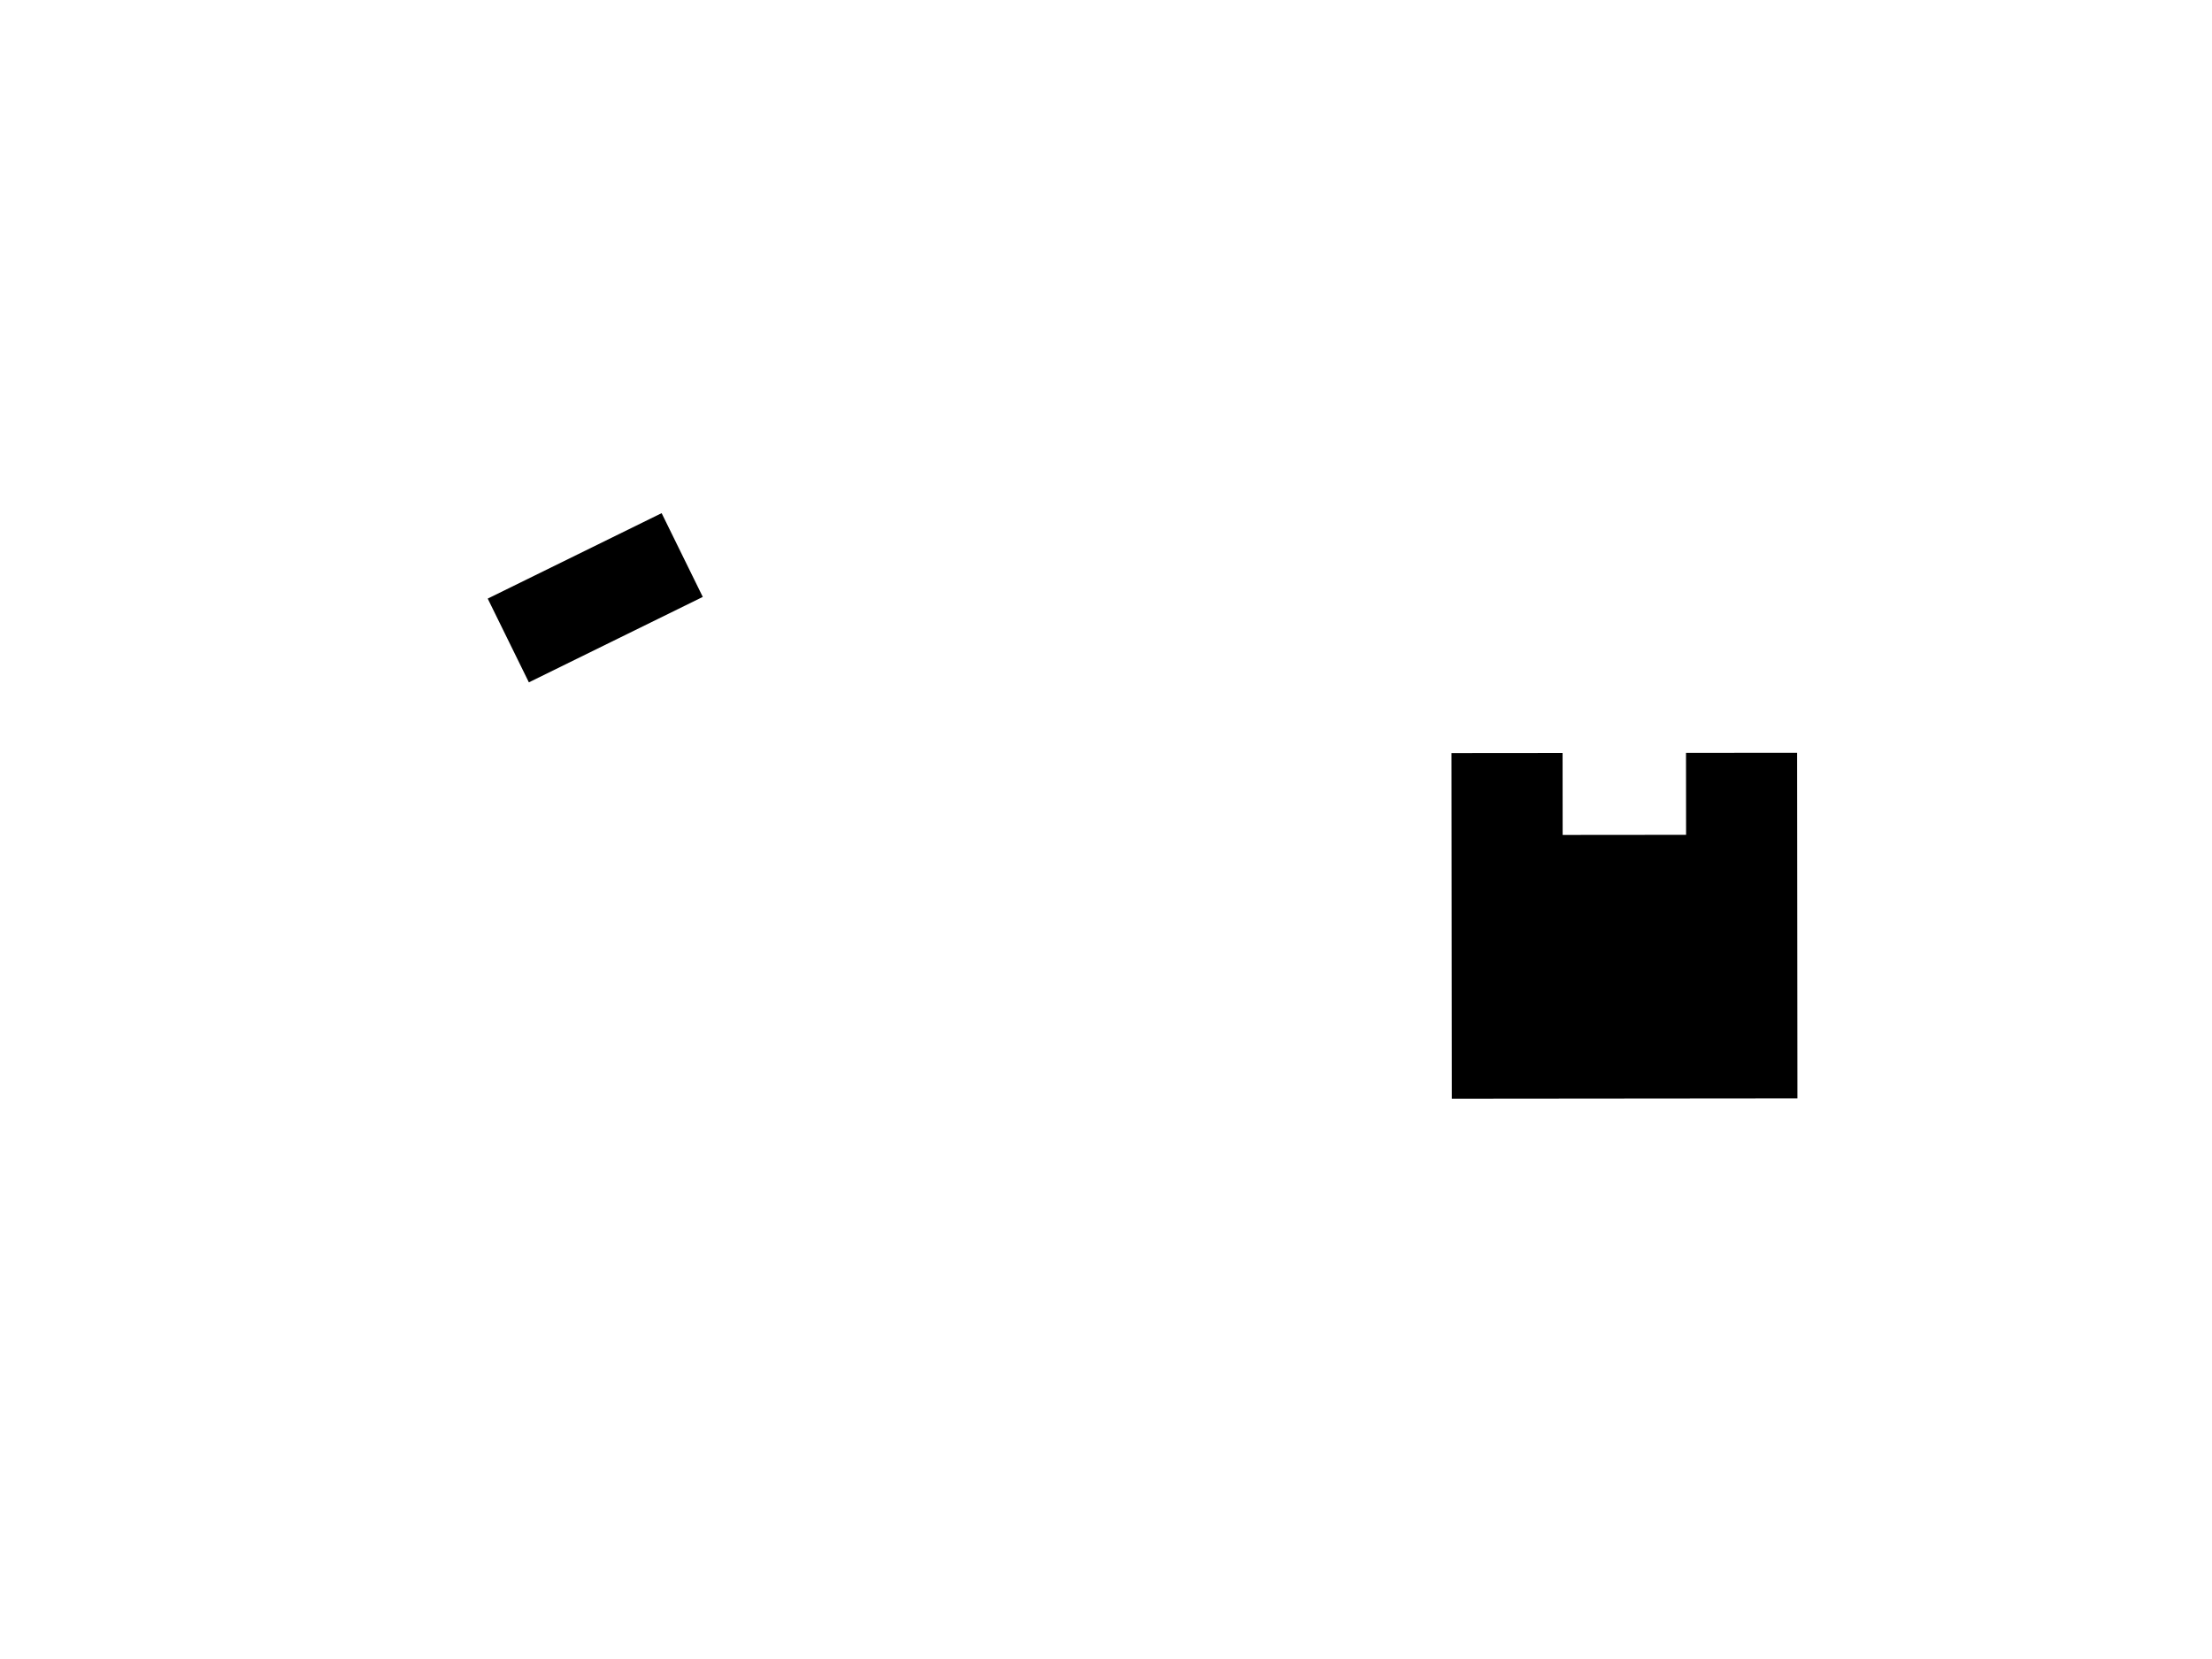
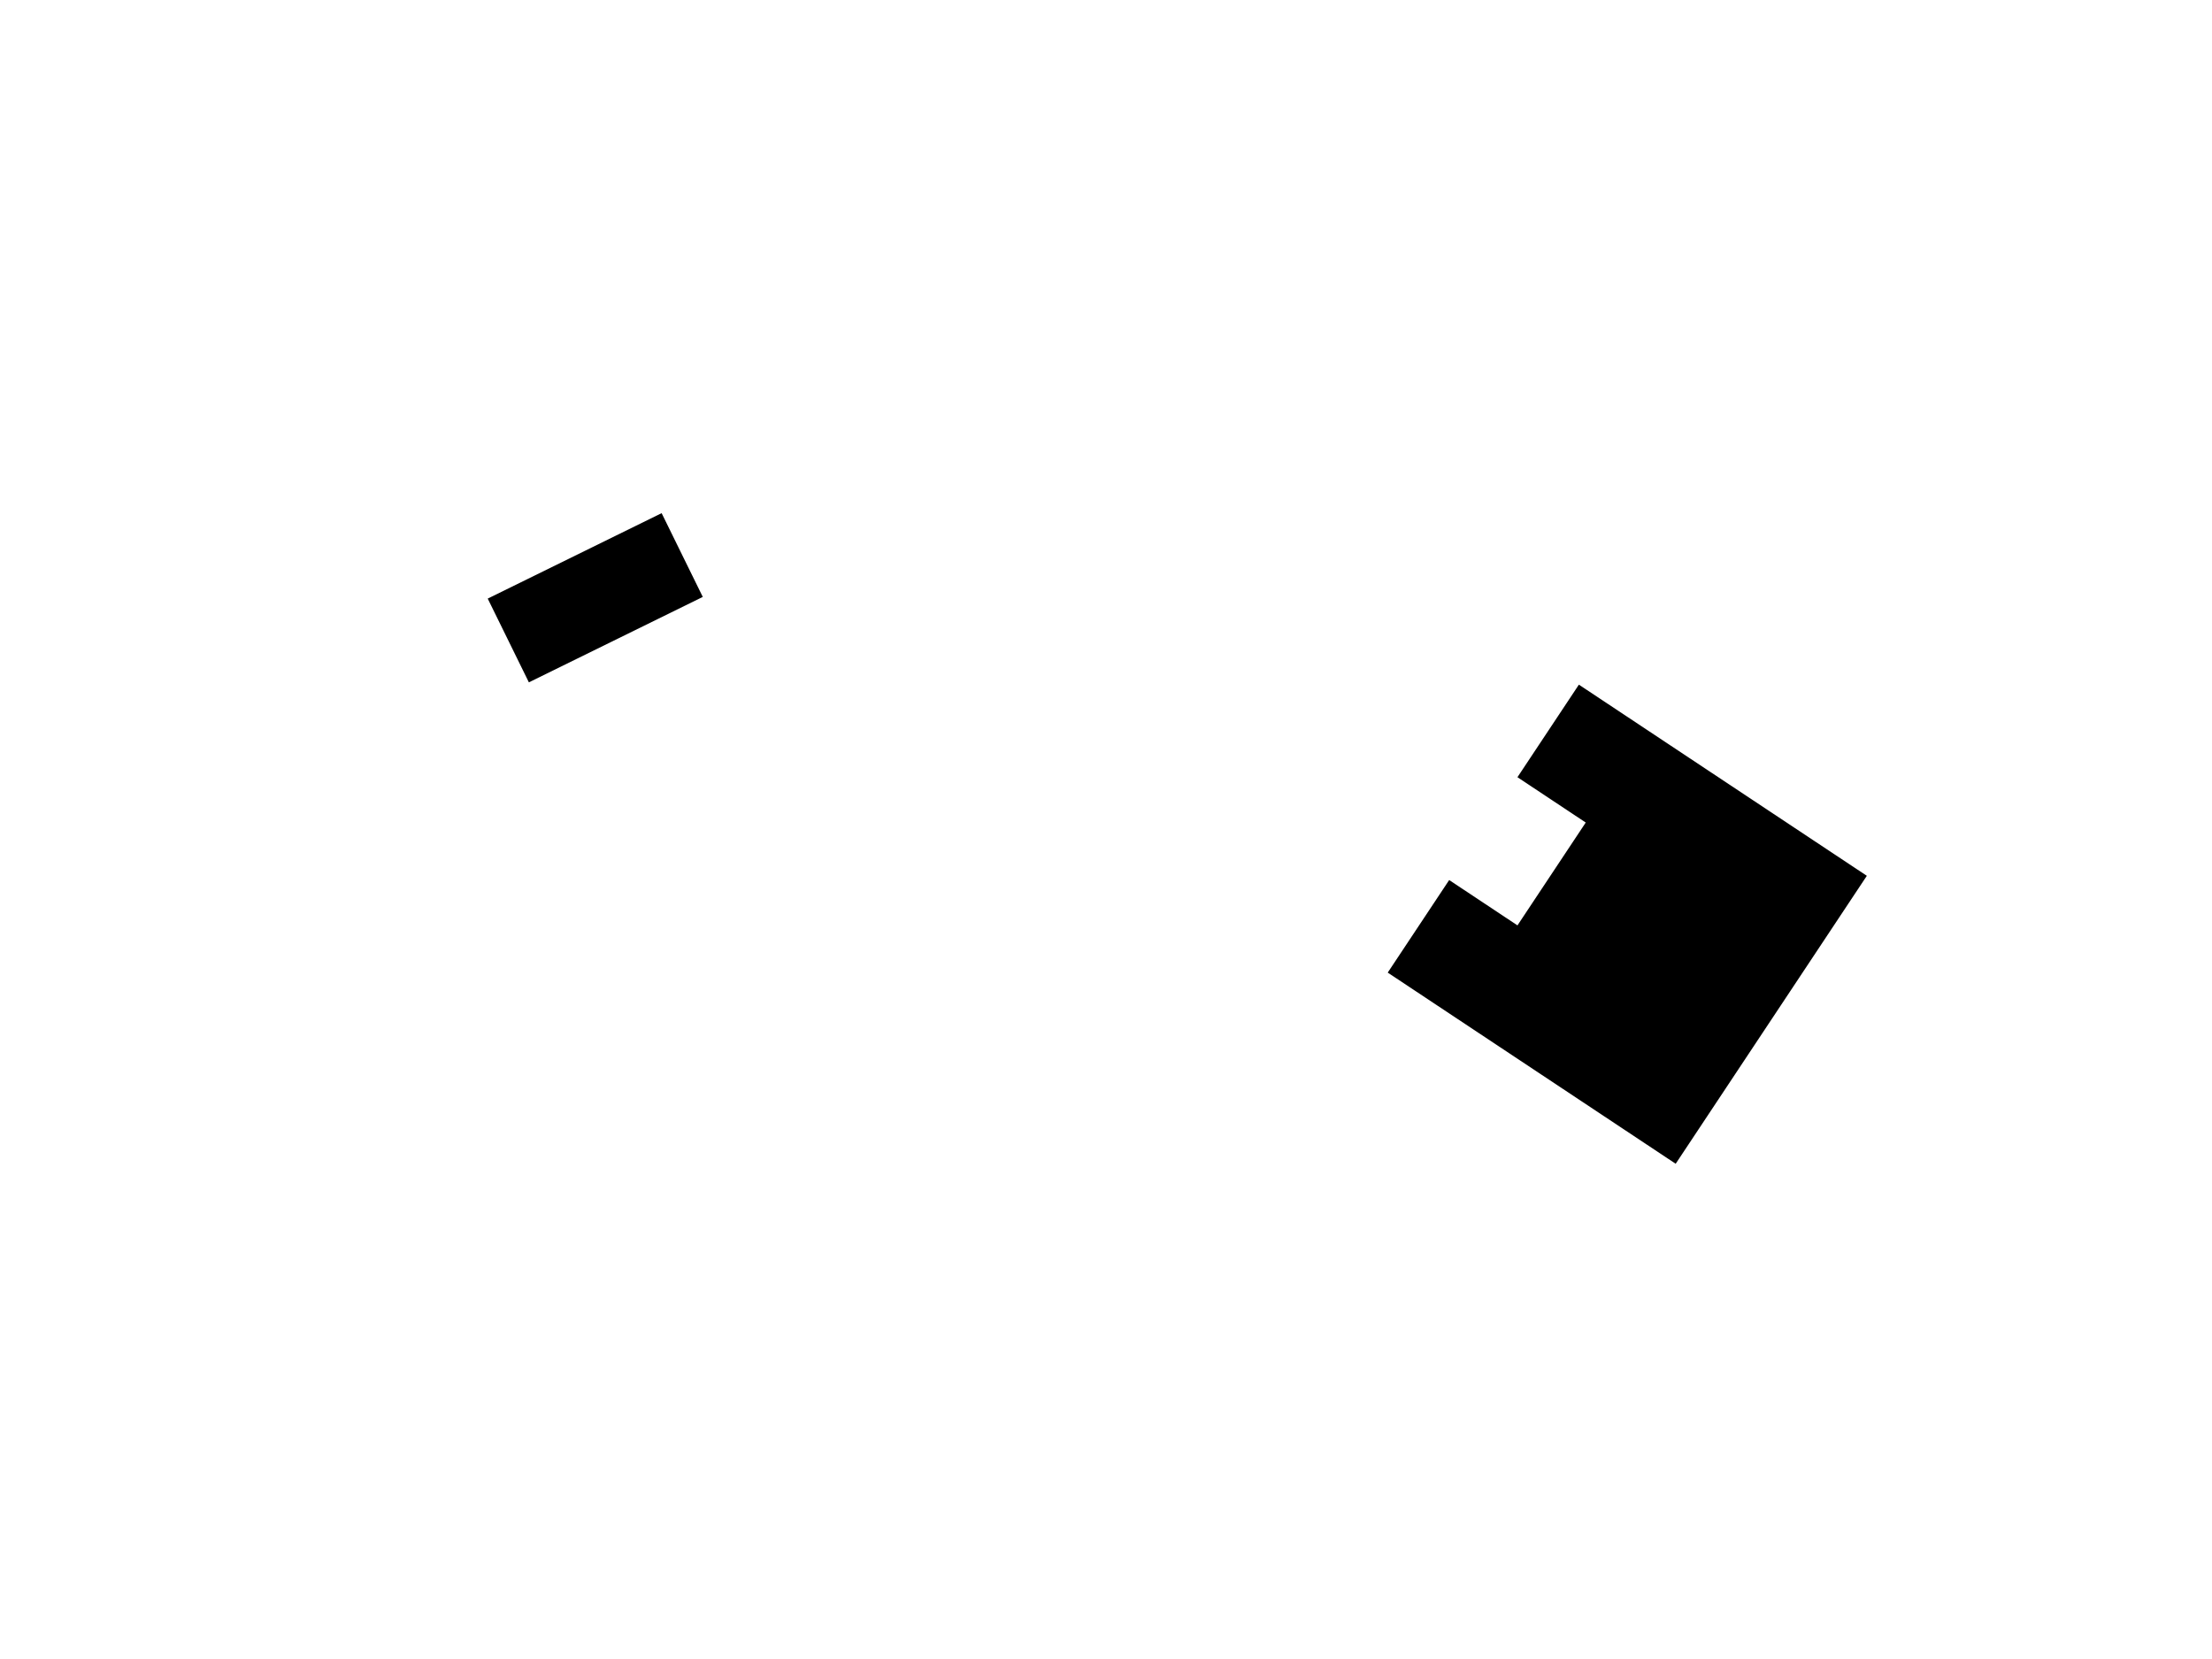
<svg xmlns="http://www.w3.org/2000/svg" width="640" height="480" viewBox="0 0 169.333 127" version="1.1" id="svg8">
  <defs id="defs2" />
  <g id="layer1" transform="translate(0,-170)">
    <g id="g4510" transform="translate(2.645833,7.9375)">
      <rect style="fill:#ffffff;fill-opacity:1;stroke:none;stroke-width:0.264" id="rect4537" width="169.333" height="127" x="-2.646" y="162.062" />
-       <g id="g4516" transform="rotate(89.94832,108.5691,230.7628)">
+       <g id="g4516" transform="rotate(33.57779,91.16714,243.745)">
        <rect style="fill:#000000;fill-opacity:1;stroke:none;stroke-width:0.272" id="rect10" width="26.458" height="26.458" x="97.518" y="204.396" />
        <rect style="fill:#ffffff;fill-opacity:1;stroke:none;stroke-width:0.265" id="rect4506" width="6.804" height="9.449" x="96.989" y="212.9" />
      </g>
      <rect style="fill:#000000;fill-opacity:1;stroke:none;stroke-width:0.406" id="rect4512" width="14.833" height="7.144" x="-60.531" y="201.881" transform="rotate(-26.16434)" />
    </g>
  </g>
</svg>
